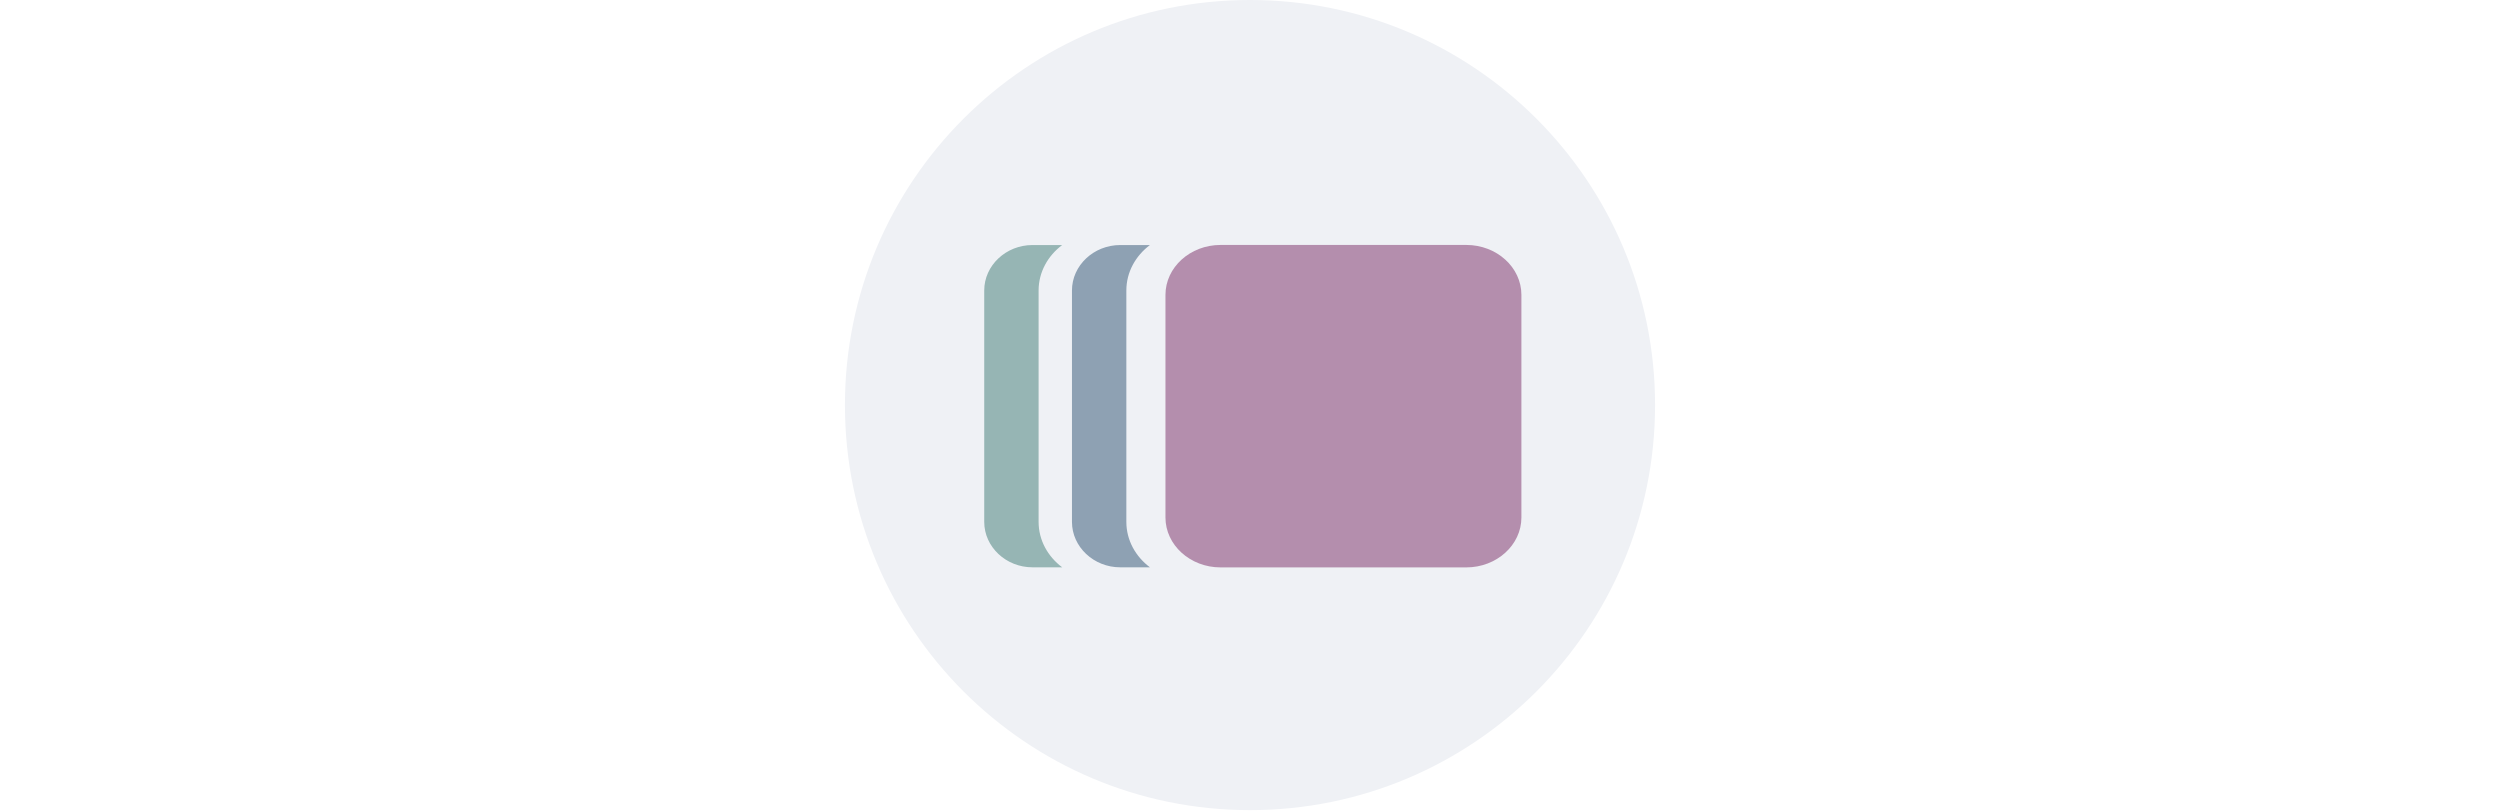
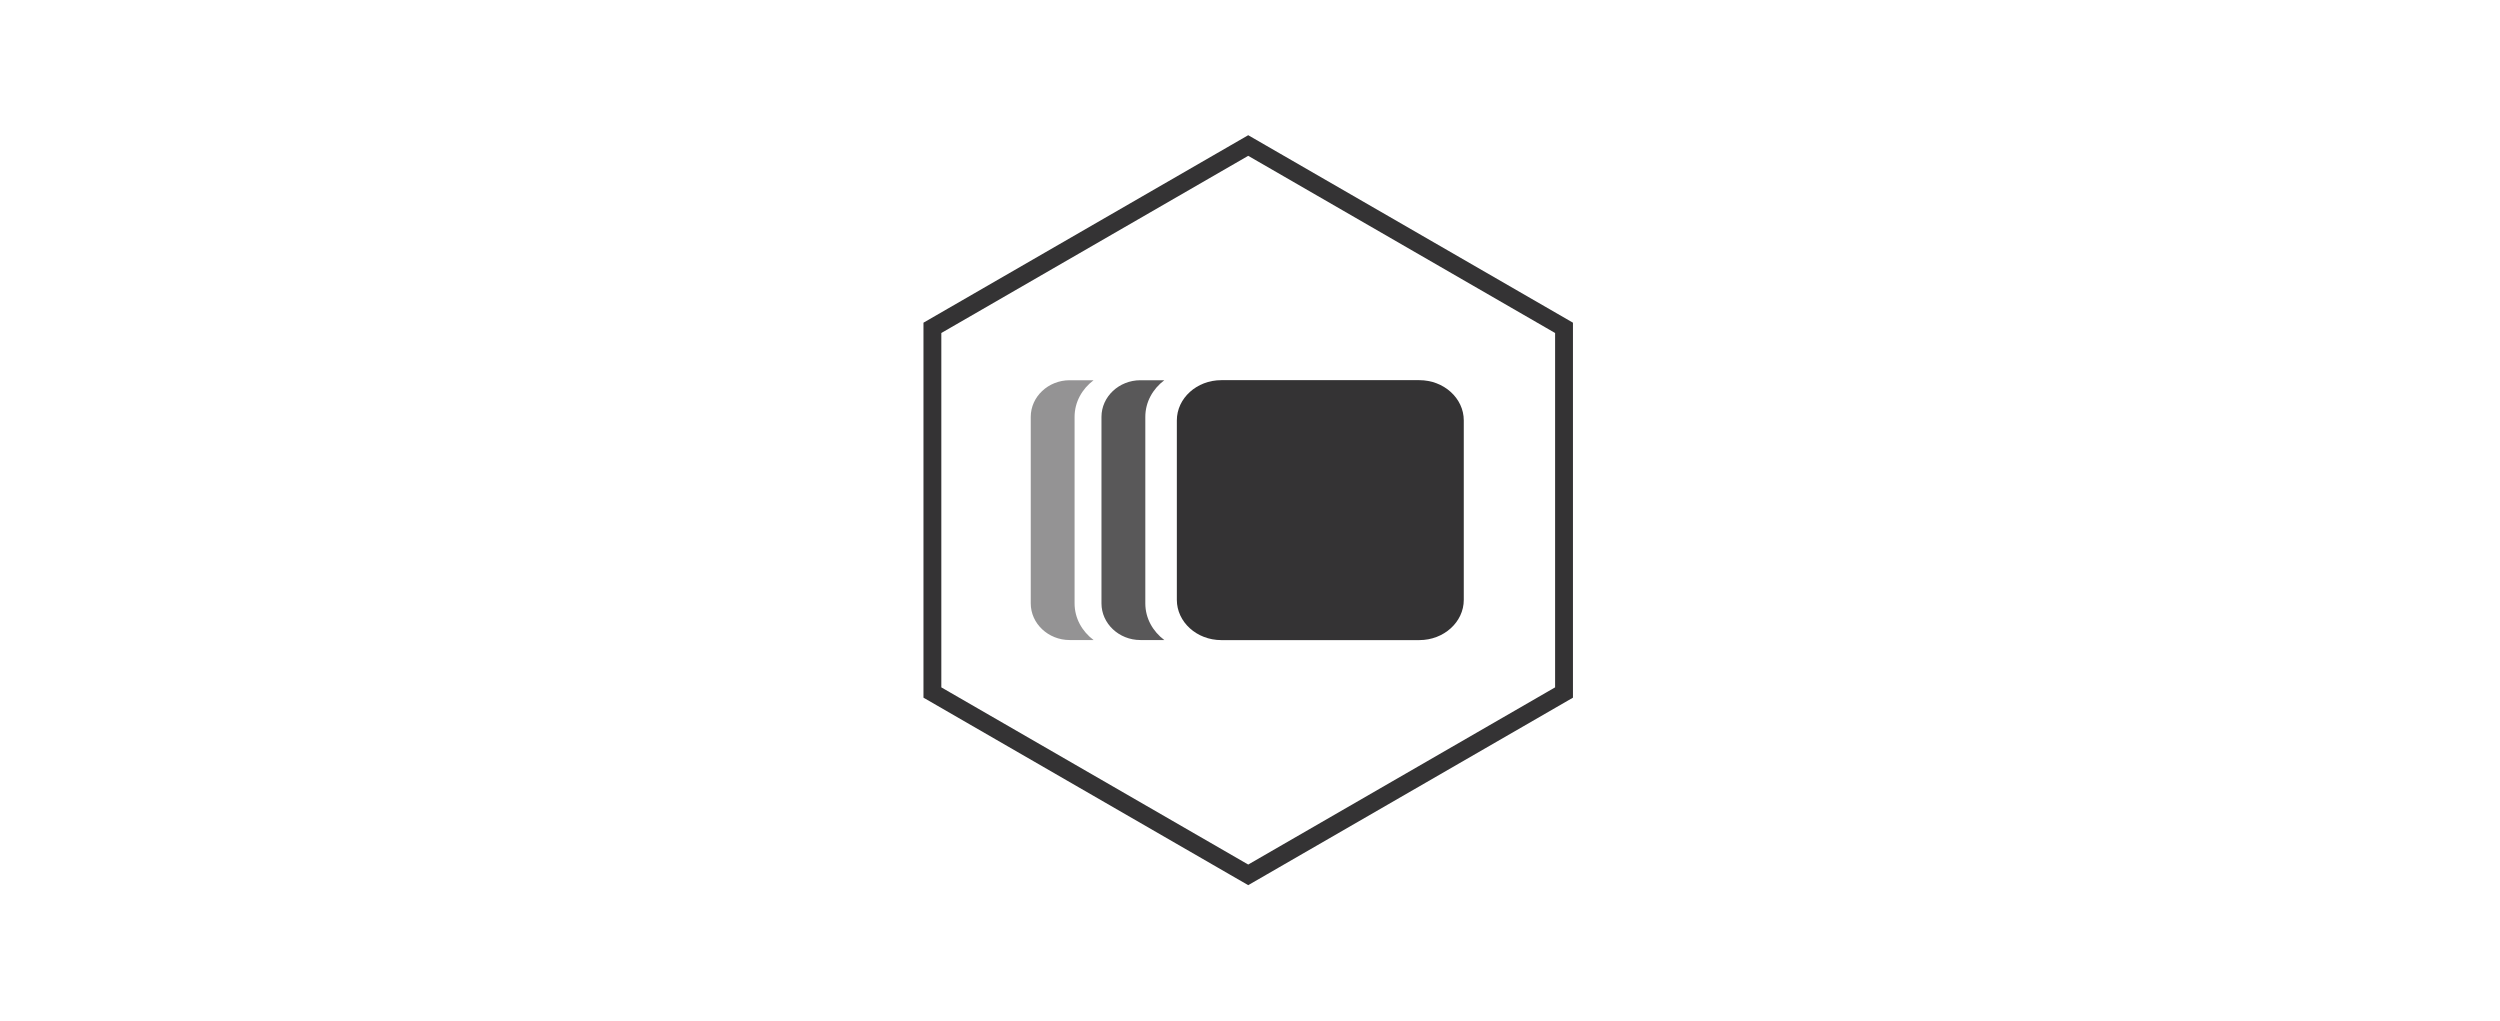
- <svg xmlns="http://www.w3.org/2000/svg" width="790px" height="256px" viewBox="0 0 790 256" version="1.1">
+ <svg xmlns="http://www.w3.org/2000/svg" width="980px" height="400px" viewBox="0 0 980 400" version="1.1">
  <defs />
  <g id="Page-1" stroke="none" stroke-width="1" fill="none" fill-rule="evenodd">
-     <g id="Oval-1-+-noun_8767_cc" transform="translate(267, 0)">
-       <circle id="Oval-1" fill="#EFF1F5" cx="128" cy="128" r="128" />
-       <g id="noun_8767_cc" transform="translate(43.82266, 77.24138)">
-         <g id="Your_Icon" transform="translate(0.140706, 0.136587)">
-           <g id="Group">
-             <path d="M17.235,87.534 L17.235,14.414 C17.235,8.581 20.18,3.437 24.684,0.054 L15.302,0.054 C6.915,0.054 0.053,6.516 0.053,14.414 L0.053,87.534 C0.053,95.433 6.915,101.894 15.302,101.894 L24.684,101.894 C20.18,98.511 17.235,93.366 17.235,87.534 L17.235,87.534 Z" id="Shape" fill="#96B5B4" />
-             <path d="M74.739,101.921 C65.136,101.921 57.322,94.84 57.322,86.145 L57.322,15.801 C57.322,7.103 65.136,0.025 74.739,0.025 L152.386,0.025 C161.987,0.025 169.801,7.103 169.801,15.801 L169.801,86.145 C169.801,94.84 161.987,101.921 152.386,101.921 L74.739,101.921 L74.739,101.921 Z" id="Shape" fill="#B48EAD" />
-             <path d="M44.964,87.534 L44.964,14.414 C44.964,8.581 47.91,3.437 52.411,0.054 L43.029,0.054 C34.641,0.054 27.778,6.516 27.778,14.414 L27.778,87.534 C27.778,95.433 34.641,101.894 43.029,101.894 L52.411,101.894 C47.908,98.511 44.964,93.366 44.964,87.534 L44.964,87.534 Z" id="Shape" fill="#8EA1B3" />
-           </g>
-         </g>
-       </g>
+     <path d="M489.299,57.041 L365.5,128.517 L365.5,271.468 L489.299,342.944 L613.099,271.468 L613.099,128.517 L489.299,57.041 Z" id="Polygon" stroke="#343334" stroke-width="7" />
+     <g id="Group" transform="translate(404, 149)">
+       <path d="M17.235,87.534 L17.235,14.414 C17.235,8.581 20.18,3.437 24.684,0.054 L15.302,0.054 C6.915,0.054 0.053,6.516 0.053,14.414 L0.053,87.534 C0.053,95.433 6.915,101.894 15.302,101.894 L24.684,101.894 C20.18,98.511 17.235,93.366 17.235,87.534 L17.235,87.534 Z" id="Shape" fill="#949394" />
+       <path d="M74.739,101.921 C65.136,101.921 57.322,94.84 57.322,86.145 L57.322,15.801 C57.322,7.103 65.136,0.025 74.739,0.025 L152.386,0.025 C161.987,0.025 169.801,7.103 169.801,15.801 L169.801,86.145 C169.801,94.84 161.987,101.921 152.386,101.921 L74.739,101.921 L74.739,101.921 Z" id="Shape" fill="#343334" />
+       <path d="M44.964,87.534 L44.964,14.414 C44.964,8.581 47.91,3.437 52.411,0.054 L43.029,0.054 C34.641,0.054 27.778,6.516 27.778,14.414 L27.778,87.534 C27.778,95.433 34.641,101.894 43.029,101.894 L52.411,101.894 C47.908,98.511 44.964,93.366 44.964,87.534 L44.964,87.534 Z" id="Shape" fill="#595859" />
    </g>
  </g>
</svg>
